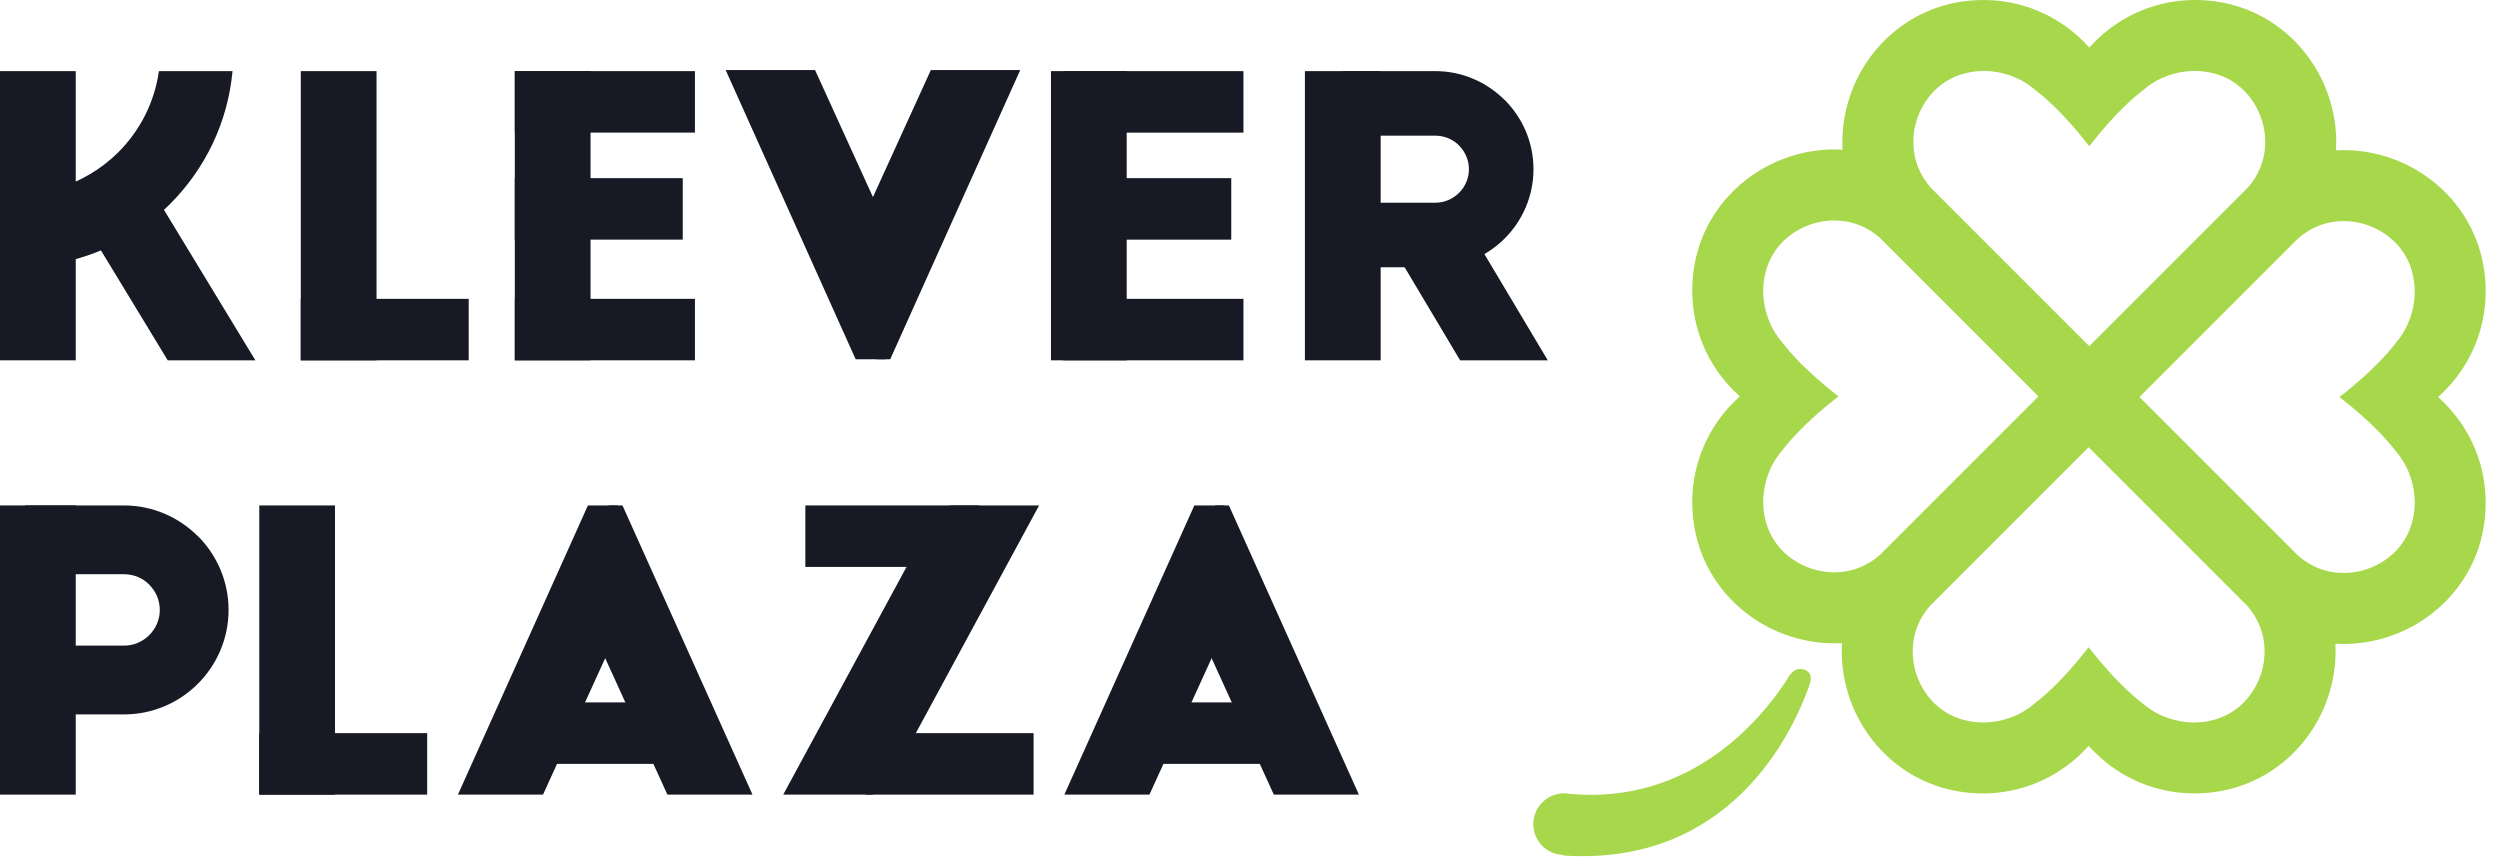
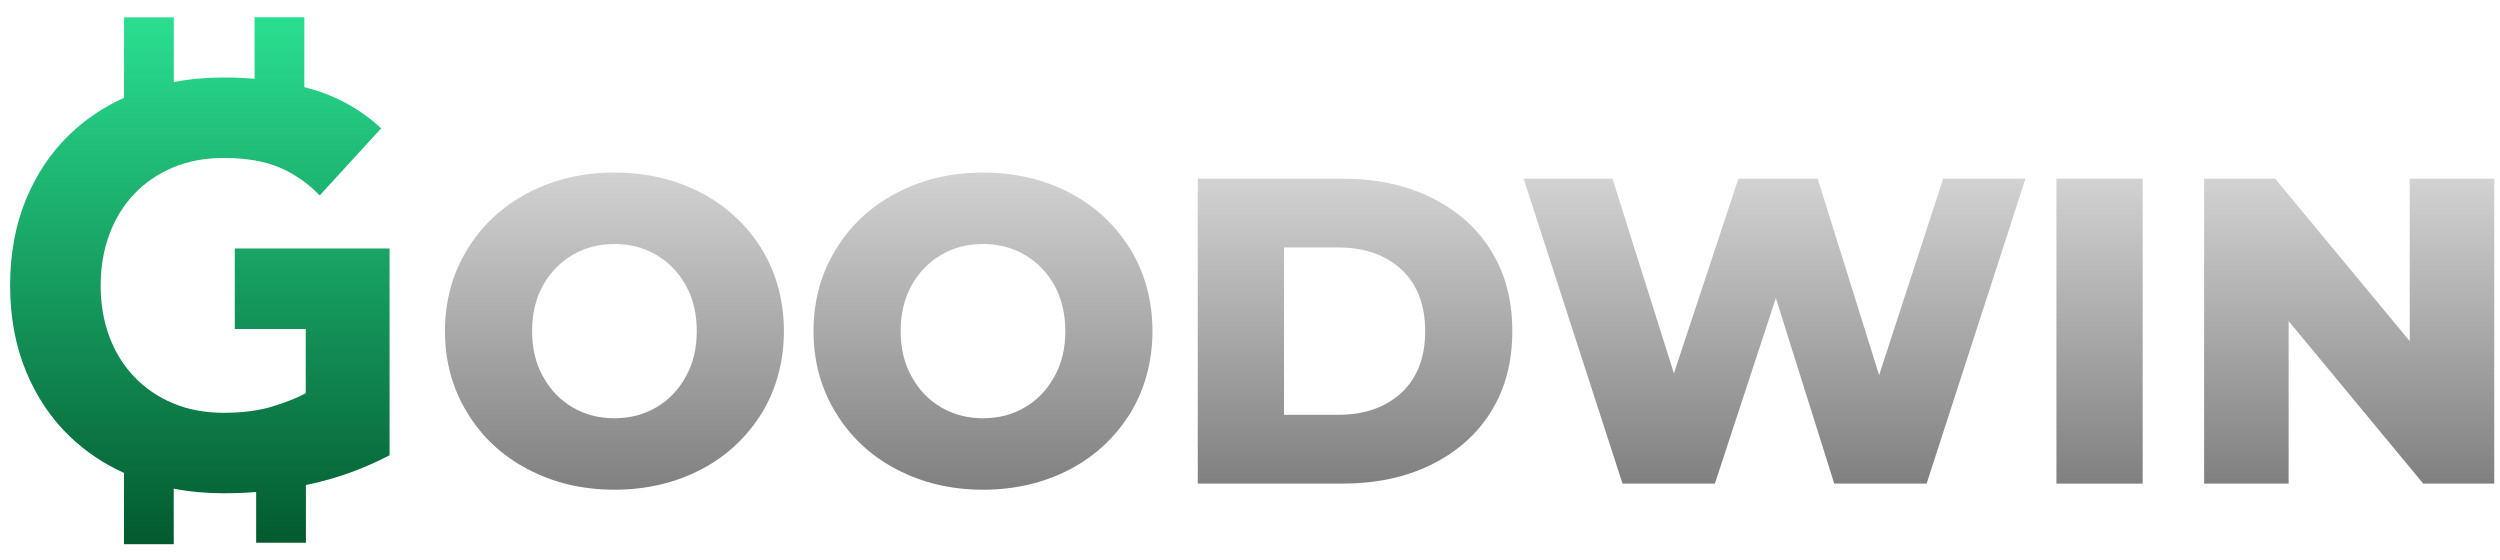
- <svg xmlns="http://www.w3.org/2000/svg" width="146" height="50" viewBox="0 0 146 50" fill="none">
-   <path d="M27.372 21.043L27.372 17.452L17.564 17.452L17.564 21.043L27.372 21.043Z" fill="#171924" />
-   <path d="M21.989 4.154H17.566V21.043H21.989V4.154Z" fill="#171924" />
-   <path d="M40.584 21.042L40.584 17.452L30.065 17.452L30.065 21.042L40.584 21.042Z" fill="#171924" />
-   <path d="M39.872 13.994L39.872 10.404L30.064 10.404L30.064 13.994L39.872 13.994Z" fill="#171924" />
-   <path d="M40.584 7.744L40.584 4.154L30.065 4.154L30.065 7.744L40.584 7.744Z" fill="#171924" />
-   <path d="M34.488 4.154H30.065V21.042H34.488V4.154Z" fill="#171924" />
-   <path d="M72.617 21.043L72.617 17.452L62.098 17.452L62.098 21.043L72.617 21.043Z" fill="#171924" />
-   <path d="M71.905 13.995L71.905 10.404L62.098 10.404L62.098 13.995L71.905 13.995Z" fill="#171924" />
-   <path d="M72.617 7.745L72.617 4.154L62.098 4.154L62.098 7.745L72.617 7.745Z" fill="#171924" />
-   <path d="M65.799 4.154H61.376V21.043H65.799V4.154Z" fill="#171924" />
-   <path fill-rule="evenodd" clip-rule="evenodd" d="M86.609 14.703L90.39 21.043C88.6 21.043 87.061 21.043 85.271 21.043L81.491 14.703C83.281 14.703 84.819 14.703 86.609 14.703Z" fill="#171924" />
-   <path d="M80.63 4.154H76.207V21.043H80.63V4.154Z" fill="#171924" />
-   <path d="M78.418 4.154H83.828C85.398 4.154 86.829 4.8 87.87 5.839L87.874 5.835C88.91 6.872 89.555 8.304 89.555 9.881C89.555 11.458 88.91 12.89 87.874 13.927C86.837 14.963 85.405 15.607 83.828 15.607H78.418V11.838H83.828C84.364 11.838 84.853 11.617 85.209 11.261C85.564 10.906 85.785 10.417 85.785 9.881C85.785 9.345 85.564 8.856 85.209 8.501V8.493C84.858 8.142 84.369 7.924 83.828 7.924H78.418V4.155V4.154Z" fill="#171924" />
-   <path fill-rule="evenodd" clip-rule="evenodd" d="M42.378 4.091C44.119 4.091 45.859 4.091 47.599 4.091L51.269 12.143L52.939 18.012L51.709 20.98H50.768H49.97L42.378 4.091Z" fill="#171924" />
-   <path fill-rule="evenodd" clip-rule="evenodd" d="M59.581 4.091C57.841 4.091 56.101 4.091 54.361 4.091L49.332 15.123L51.191 20.98H51.989L59.581 4.091Z" fill="#171924" />
-   <path d="M4.423 4.154H0V21.043H4.423V4.154Z" fill="#171924" />
-   <path fill-rule="evenodd" clip-rule="evenodd" d="M9.542 12.199L14.914 21.043C13.124 21.043 11.585 21.043 9.795 21.043L4.423 12.199C6.213 12.199 7.751 12.199 9.542 12.199Z" fill="#171924" />
-   <path d="M13.58 4.154C13.302 7.171 11.963 9.88 9.939 11.904C8.154 13.688 5.838 14.941 3.247 15.403V11.025C4.655 10.636 5.914 9.887 6.918 8.883C8.167 7.634 9.022 5.99 9.28 4.154H13.58H13.58Z" fill="#171924" />
-   <path d="M4.423 29.518H0V46.406H4.423V29.518Z" fill="#171924" />
-   <path d="M1.482 29.518H7.247C8.919 29.518 10.445 30.206 11.553 31.313L11.557 31.309C12.662 32.413 13.348 33.94 13.348 35.62C13.348 37.3 12.662 38.826 11.557 39.931C10.453 41.035 8.927 41.721 7.247 41.721H1.482V37.705H7.247C7.818 37.705 8.339 37.469 8.718 37.09C9.096 36.712 9.332 36.191 9.332 35.62C9.332 35.048 9.096 34.527 8.718 34.149V34.141C8.344 33.767 7.823 33.535 7.247 33.535H1.482V29.518Z" fill="#171924" />
-   <path d="M24.947 46.406L24.947 42.815L15.14 42.815L15.14 46.406L24.947 46.406Z" fill="#171924" />
-   <path d="M19.564 29.518H15.142V46.406H19.564V29.518Z" fill="#171924" />
-   <path fill-rule="evenodd" clip-rule="evenodd" d="M26.743 46.406C28.483 46.406 29.972 46.406 31.712 46.406L35.382 38.354L37.053 32.485L36.074 29.518H35.132H34.334L26.743 46.406Z" fill="#171924" />
-   <path fill-rule="evenodd" clip-rule="evenodd" d="M43.945 46.406C42.205 46.406 40.716 46.406 38.976 46.406L33.947 35.375L35.555 29.518H36.353L43.945 46.406Z" fill="#171924" />
-   <path d="M40.248 44.611L40.248 41.02L30.44 41.02L30.44 44.611L40.248 44.611Z" fill="#171924" />
-   <path d="M60.362 46.406L60.362 42.815L50.555 42.815L50.555 46.406L60.362 46.406Z" fill="#171924" />
-   <path d="M57.2 33.108L57.2 29.518L47.032 29.518L47.032 33.108L57.2 33.108Z" fill="#171924" />
-   <path fill-rule="evenodd" clip-rule="evenodd" d="M45.74 46.406C47.48 46.406 49.22 46.406 50.961 46.406L58.498 32.485H53.278L45.74 46.406Z" fill="#171924" />
-   <path fill-rule="evenodd" clip-rule="evenodd" d="M47.926 43.439C49.666 43.439 51.406 43.439 53.146 43.439L60.683 29.518H55.463L47.926 43.439Z" fill="#171924" />
-   <path fill-rule="evenodd" clip-rule="evenodd" d="M62.158 46.406C63.898 46.406 65.387 46.406 67.127 46.406L70.798 38.354L72.468 32.485L71.489 29.518H70.548H69.75L62.158 46.406Z" fill="#171924" />
-   <path fill-rule="evenodd" clip-rule="evenodd" d="M79.36 46.406C77.62 46.406 76.131 46.406 74.391 46.406L69.362 35.375L70.971 29.518H71.768L79.36 46.406Z" fill="#171924" />
-   <path d="M75.663 44.611L75.663 41.02L65.856 41.02L65.856 44.611L75.663 44.611Z" fill="#171924" />
-   <path d="M105.38 39.108C105.935 39.342 105.74 39.818 105.611 40.175C104.61 42.943 100.966 50.575 91.341 49.965C91.317 49.964 91.29 49.951 91.26 49.928C90.306 49.884 89.546 49.096 89.546 48.13C89.546 47.136 90.352 46.331 91.346 46.331C91.465 46.331 91.582 46.342 91.694 46.364C98.759 47 102.854 41.983 104.28 39.808C104.466 39.525 104.742 38.901 105.38 39.108V39.108ZM109.774 13.878C109.411 13.56 109.017 13.322 108.608 13.158C108.127 12.966 107.624 12.874 107.125 12.874C106.834 12.874 106.546 12.904 106.268 12.961C105.986 13.02 105.708 13.107 105.443 13.221C105.172 13.338 104.916 13.479 104.68 13.643C104.448 13.804 104.232 13.989 104.038 14.195C103.312 14.966 102.97 15.973 102.97 16.988C102.97 18.052 103.344 19.124 104.047 19.951L104.055 19.961C104.344 20.341 104.724 20.782 105.223 21.28C105.724 21.78 106.346 22.34 107.117 22.953L107.364 23.149L107.117 23.345C106.346 23.958 105.724 24.517 105.223 25.018C104.724 25.516 104.344 25.957 104.055 26.337L104.047 26.347C103.345 27.173 102.97 28.246 102.97 29.31C102.97 30.325 103.312 31.331 104.038 32.103C104.232 32.309 104.449 32.494 104.68 32.655C104.918 32.82 105.174 32.961 105.443 33.077C105.708 33.191 105.986 33.278 106.268 33.336C106.546 33.394 106.834 33.424 107.125 33.424C107.624 33.424 108.128 33.332 108.608 33.14C109.016 32.977 109.41 32.739 109.772 32.422C112.865 29.333 115.955 26.24 119.045 23.149L109.774 13.878ZM107.569 37.558C107.421 37.566 107.273 37.57 107.125 37.57C106.559 37.57 105.993 37.511 105.438 37.396C104.876 37.28 104.329 37.107 103.807 36.883C103.288 36.66 102.787 36.381 102.315 36.051C101.85 35.726 101.416 35.353 101.025 34.938C100.334 34.203 99.771 33.336 99.388 32.356C99.029 31.438 98.827 30.421 98.827 29.324C98.827 28.209 99.05 27.144 99.453 26.171C99.871 25.161 100.484 24.252 101.244 23.492C101.341 23.396 101.437 23.303 101.533 23.217L101.608 23.149L101.534 23.082C101.43 22.988 101.333 22.896 101.244 22.806C100.484 22.047 99.871 21.137 99.453 20.128C99.05 19.155 98.827 18.089 98.827 16.974C98.827 15.877 99.029 14.861 99.388 13.941C99.771 12.962 100.334 12.095 101.025 11.361C101.416 10.946 101.85 10.573 102.314 10.247C102.785 9.918 103.286 9.64 103.807 9.416C104.329 9.191 104.876 9.018 105.437 8.902C105.993 8.787 106.559 8.728 107.125 8.728C107.285 8.728 107.445 8.733 107.605 8.742C107.597 8.594 107.593 8.445 107.593 8.298C107.593 7.731 107.653 7.165 107.768 6.61C107.884 6.049 108.056 5.502 108.281 4.98C108.503 4.461 108.782 3.96 109.112 3.488C109.437 3.022 109.811 2.589 110.226 2.198C110.96 1.507 111.828 0.944 112.807 0.561C113.726 0.201 114.743 0 115.839 0C116.954 0 118.02 0.222 118.992 0.625C120.003 1.044 120.912 1.657 121.671 2.416C121.755 2.5 121.847 2.597 121.947 2.707L122.014 2.781L122.08 2.708C122.175 2.605 122.267 2.508 122.357 2.417C123.117 1.657 124.026 1.043 125.035 0.625C126.009 0.223 127.074 0 128.19 0C129.286 0 130.303 0.201 131.222 0.561C132.201 0.944 133.068 1.507 133.802 2.198C134.218 2.589 134.591 3.022 134.916 3.487C135.245 3.958 135.524 4.459 135.748 4.98C135.972 5.501 136.145 6.049 136.261 6.61C136.376 7.165 136.436 7.731 136.436 8.297C136.436 8.457 136.431 8.617 136.422 8.778C136.57 8.77 136.718 8.766 136.866 8.766C137.432 8.766 137.998 8.826 138.553 8.94C139.115 9.056 139.662 9.229 140.184 9.453C140.703 9.676 141.204 9.955 141.676 10.285C142.141 10.61 142.575 10.983 142.966 11.399C143.656 12.133 144.22 13.001 144.603 13.979C144.962 14.899 145.163 15.915 145.163 17.012C145.163 18.127 144.941 19.193 144.538 20.165C144.121 21.174 143.508 22.082 142.747 22.843C142.65 22.94 142.553 23.033 142.457 23.12L142.383 23.187L142.456 23.253C142.559 23.347 142.656 23.44 142.747 23.53C143.507 24.29 144.12 25.199 144.538 26.208C144.941 27.181 145.164 28.247 145.164 29.362C145.164 30.459 144.962 31.476 144.603 32.395C144.22 33.374 143.657 34.241 142.966 34.975C142.575 35.39 142.142 35.763 141.677 36.089C141.206 36.418 140.705 36.696 140.184 36.92C139.663 37.145 139.115 37.318 138.554 37.434C137.998 37.549 137.433 37.608 136.866 37.608C136.706 37.608 136.546 37.604 136.386 37.594C136.394 37.742 136.398 37.891 136.398 38.038C136.398 38.605 136.338 39.171 136.224 39.726C136.108 40.287 135.935 40.834 135.711 41.356C135.488 41.875 135.209 42.376 134.879 42.848C134.554 43.314 134.181 43.748 133.765 44.138C133.031 44.829 132.163 45.392 131.184 45.775C130.265 46.135 129.248 46.336 128.152 46.336C127.036 46.336 125.971 46.114 124.999 45.711C123.99 45.293 123.082 44.68 122.321 43.92C122.224 43.823 122.132 43.727 122.045 43.631L121.977 43.555L121.91 43.63C121.816 43.733 121.723 43.83 121.634 43.92C120.874 44.679 119.965 45.293 118.956 45.711C117.982 46.114 116.917 46.336 115.802 46.336C114.705 46.336 113.688 46.135 112.769 45.775C111.79 45.392 110.923 44.829 110.189 44.138C109.773 43.748 109.401 43.314 109.075 42.849C108.746 42.378 108.467 41.877 108.244 41.356C108.019 40.835 107.846 40.287 107.73 39.726C107.615 39.171 107.555 38.605 107.555 38.039C107.555 37.879 107.56 37.719 107.57 37.558H107.569ZM112.707 35.387C112.388 35.751 112.149 36.146 111.985 36.556C111.793 37.036 111.702 37.539 111.702 38.038C111.702 38.329 111.732 38.617 111.789 38.896C111.847 39.176 111.935 39.453 112.049 39.72C112.164 39.989 112.306 40.245 112.47 40.482C112.631 40.715 112.816 40.931 113.023 41.126C113.794 41.851 114.8 42.194 115.815 42.194C116.879 42.194 117.952 41.819 118.779 41.116L118.789 41.109C119.168 40.819 119.61 40.439 120.107 39.94C120.608 39.439 121.167 38.817 121.781 38.046L121.977 37.8L122.173 38.046C122.786 38.817 123.345 39.439 123.846 39.94C124.343 40.439 124.785 40.819 125.164 41.109L125.174 41.116C126.001 41.819 127.074 42.194 128.138 42.194C129.153 42.194 130.159 41.851 130.93 41.126C131.137 40.931 131.322 40.715 131.483 40.483C131.647 40.245 131.789 39.989 131.904 39.72C132.018 39.455 132.106 39.178 132.164 38.896C132.221 38.617 132.251 38.329 132.251 38.038C132.251 37.539 132.16 37.036 131.968 36.555C131.804 36.147 131.567 35.753 131.25 35.391L121.976 26.118L112.707 35.387V35.387ZM134.217 32.458C134.58 32.776 134.974 33.014 135.383 33.178C135.864 33.37 136.367 33.462 136.866 33.462C137.157 33.462 137.445 33.432 137.724 33.374C138.004 33.316 138.281 33.229 138.548 33.114C138.817 32.999 139.073 32.858 139.31 32.693C139.543 32.532 139.759 32.347 139.953 32.141C140.679 31.369 141.022 30.363 141.022 29.348C141.022 28.284 140.647 27.211 139.944 26.385L139.936 26.375C139.647 25.995 139.267 25.554 138.768 25.056C138.267 24.555 137.645 23.996 136.874 23.383L136.627 23.187L136.874 22.991C137.645 22.378 138.267 21.818 138.768 21.318C139.267 20.82 139.647 20.379 139.936 19.999L139.944 19.989C140.646 19.163 141.022 18.09 141.022 17.026C141.022 16.011 140.679 15.005 139.953 14.233C139.759 14.027 139.543 13.841 139.311 13.681C139.073 13.517 138.817 13.375 138.548 13.259C138.283 13.145 138.006 13.058 137.724 12.999C137.445 12.942 137.157 12.912 136.866 12.912C136.367 12.912 135.863 13.004 135.383 13.196C134.975 13.359 134.581 13.597 134.219 13.914C131.13 17.007 128.037 20.097 124.946 23.187L134.217 32.458ZM131.287 10.945C131.604 10.582 131.842 10.188 132.006 9.78C132.198 9.3 132.29 8.796 132.29 8.297C132.29 8.006 132.26 7.718 132.202 7.44C132.144 7.158 132.057 6.881 131.943 6.615C131.826 6.345 131.685 6.088 131.521 5.852C131.36 5.621 131.175 5.404 130.968 5.21C130.197 4.484 129.191 4.142 128.176 4.142C127.112 4.142 126.039 4.517 125.213 5.219L125.202 5.227C124.823 5.516 124.382 5.897 123.884 6.395C123.383 6.896 122.824 7.519 122.211 8.289L122.014 8.536L121.818 8.289C121.205 7.519 120.646 6.896 120.145 6.395C119.648 5.897 119.207 5.516 118.827 5.227L118.817 5.219C117.99 4.517 116.917 4.142 115.853 4.142C114.838 4.142 113.832 4.484 113.061 5.21C112.855 5.404 112.669 5.621 112.508 5.853C112.344 6.091 112.202 6.347 112.087 6.615C111.972 6.881 111.885 7.158 111.827 7.44C111.77 7.719 111.74 8.006 111.74 8.297C111.74 8.797 111.831 9.3 112.024 9.78C112.187 10.188 112.425 10.582 112.742 10.944L122.015 20.218L131.287 10.945Z" fill="#A7D74A" />
+ <svg xmlns="http://www.w3.org/2000/svg" width="143" height="32" viewBox="0 0 143 32" fill="none">
+   <path fill-rule="evenodd" clip-rule="evenodd" d="M7.095 0.99H9.941V4.694C10.847 4.519 11.796 4.432 12.79 4.432C13.397 4.432 13.987 4.456 14.562 4.505V0.982H17.408V4.983C17.537 5.016 17.665 5.051 17.792 5.087C19.316 5.524 20.654 6.275 21.804 7.341L18.288 11.177C17.606 10.474 16.839 9.941 15.986 9.579C15.134 9.217 14.068 9.036 12.79 9.036C11.725 9.036 10.76 9.217 9.897 9.579C9.034 9.941 8.294 10.447 7.676 11.097C7.058 11.748 6.583 12.52 6.253 13.415C5.923 14.31 5.758 15.28 5.758 16.324C5.758 17.389 5.923 18.364 6.253 19.249C6.583 20.133 7.058 20.9 7.676 21.55C8.294 22.201 9.034 22.707 9.897 23.068C10.76 23.431 11.725 23.612 12.79 23.612C13.877 23.612 14.814 23.49 15.603 23.244C16.392 23 17.02 22.749 17.489 22.493V18.817H13.429V14.214H22.284V26.041C20.813 26.808 19.279 27.363 17.68 27.704L17.498 27.742V31.043H14.652V28.143C14.036 28.191 13.415 28.215 12.79 28.215C11.795 28.215 10.844 28.128 9.937 27.952V31.129H7.091V27.051C5.937 26.527 4.917 25.844 4.031 25.002C2.944 23.969 2.097 22.716 1.49 21.246C0.882 19.776 0.579 18.135 0.579 16.323C0.579 14.512 0.882 12.871 1.49 11.401C2.097 9.93 2.944 8.678 4.031 7.645C4.918 6.802 5.939 6.118 7.095 5.594V0.99H7.095Z" fill="url(#paint0_linear)" />
+   <path d="M35.146 28.011C33.302 28.011 31.657 27.612 30.187 26.839C28.716 26.067 27.545 24.971 26.723 23.6C25.876 22.23 25.452 20.66 25.452 18.94C25.452 17.221 25.876 15.651 26.723 14.28C27.546 12.91 28.717 11.813 30.187 11.041C31.657 10.268 33.302 9.87 35.146 9.87C36.989 9.87 38.659 10.268 40.129 11.041C41.6 11.813 42.746 12.91 43.593 14.28C44.416 15.651 44.839 17.221 44.839 18.94C44.839 20.66 44.415 22.23 43.593 23.6C42.746 24.971 41.6 26.067 40.129 26.839C38.659 27.612 36.989 28.011 35.146 28.011ZM35.146 23.924C36.018 23.924 36.815 23.725 37.538 23.302C38.26 22.878 38.809 22.305 39.232 21.532C39.656 20.784 39.855 19.912 39.855 18.941C39.855 17.969 39.656 17.097 39.232 16.324C38.809 15.576 38.26 15.003 37.538 14.58C36.815 14.156 36.018 13.957 35.146 13.957C34.273 13.957 33.476 14.156 32.754 14.58C32.031 15.003 31.483 15.576 31.059 16.324C30.635 17.097 30.436 17.969 30.436 18.941C30.436 19.912 30.635 20.785 31.059 21.532C31.483 22.305 32.031 22.878 32.754 23.302C33.476 23.725 34.273 23.924 35.146 23.924Z" fill="url(#paint1_linear)" />
+   <path d="M56.227 28.011C54.383 28.011 52.739 27.612 51.268 26.839C49.798 26.067 48.627 24.971 47.804 23.6C46.957 22.23 46.533 20.66 46.533 18.94C46.533 17.221 46.957 15.651 47.804 14.28C48.627 12.91 49.798 11.813 51.268 11.041C52.739 10.268 54.383 9.87 56.227 9.87C58.071 9.87 59.741 10.268 61.211 11.041C62.681 11.813 63.827 12.91 64.674 14.28C65.497 15.651 65.92 17.221 65.92 18.94C65.92 20.66 65.496 22.23 64.674 23.6C63.827 24.971 62.681 26.067 61.211 26.839C59.741 27.612 58.071 28.011 56.227 28.011ZM56.227 23.924C57.099 23.924 57.897 23.725 58.619 23.302C59.342 22.878 59.89 22.305 60.314 21.532C60.737 20.784 60.937 19.912 60.937 18.941C60.937 17.969 60.737 17.097 60.314 16.324C59.89 15.576 59.342 15.003 58.619 14.58C57.897 14.156 57.099 13.957 56.227 13.957C55.355 13.957 54.558 14.156 53.835 14.58C53.112 15.003 52.564 15.576 52.14 16.324C51.717 17.097 51.517 17.969 51.517 18.941C51.517 19.912 51.717 20.785 52.14 21.532C52.564 22.305 53.112 22.878 53.835 23.302C54.558 23.725 55.355 23.924 56.227 23.924Z" fill="url(#paint2_linear)" />
+   <path d="M68.512 10.219H76.761C78.679 10.219 80.373 10.568 81.844 11.29C83.314 12.013 84.461 13.01 85.283 14.331C86.106 15.651 86.504 17.171 86.504 18.941C86.504 20.71 86.105 22.23 85.283 23.551C84.461 24.872 83.314 25.868 81.844 26.591C80.373 27.313 78.679 27.663 76.761 27.663H68.512V10.219ZM76.562 23.725C78.057 23.725 79.253 23.302 80.174 22.455C81.072 21.608 81.52 20.436 81.52 18.941C81.52 17.446 81.071 16.274 80.174 15.427C79.253 14.58 78.057 14.156 76.562 14.156H73.446V23.725H76.562Z" fill="url(#paint3_linear)" />
+   <path d="M115.858 10.219L110.202 27.663H104.919L101.579 17.047L98.091 27.663H92.808L87.151 10.219H92.234L95.748 21.358L99.436 10.219H103.972L107.486 21.458L111.148 10.219H115.858Z" fill="url(#paint4_linear)" />
+   <path d="M117.628 10.219H122.562V27.663H117.628V10.219Z" fill="url(#paint5_linear)" />
+   <path d="M142.671 10.219V27.663H138.61L130.91 18.367V27.663H126.075V10.219H130.137L137.837 19.514V10.219H142.671Z" fill="url(#paint6_linear)" />
+   <defs>
+     <linearGradient id="paint0_linear" x1="11.431" y1="31.128" x2="11.431" y2="0.983" gradientUnits="userSpaceOnUse">
+       <stop stop-color="#035A2F" />
+       <stop offset="1" stop-color="#2ADF91" />
+     </linearGradient>
+     <linearGradient id="paint1_linear" x1="35.146" y1="28.011" x2="35.146" y2="9.87" gradientUnits="userSpaceOnUse">
+       <stop stop-color="#808080" />
+       <stop offset="1" stop-color="#D2D2D2" />
+     </linearGradient>
+     <linearGradient id="paint2_linear" x1="56.227" y1="28.011" x2="56.227" y2="9.87" gradientUnits="userSpaceOnUse">
+       <stop stop-color="#808080" />
+       <stop offset="1" stop-color="#D2D2D2" />
+     </linearGradient>
+     <linearGradient id="paint3_linear" x1="77.508" y1="27.663" x2="77.508" y2="10.219" gradientUnits="userSpaceOnUse">
+       <stop stop-color="#808080" />
+       <stop offset="1" stop-color="#D2D2D2" />
+     </linearGradient>
+     <linearGradient id="paint4_linear" x1="101.505" y1="27.663" x2="101.505" y2="10.219" gradientUnits="userSpaceOnUse">
+       <stop stop-color="#808080" />
+       <stop offset="1" stop-color="#D2D2D2" />
+     </linearGradient>
+     <linearGradient id="paint5_linear" x1="120.095" y1="27.663" x2="120.095" y2="10.219" gradientUnits="userSpaceOnUse">
+       <stop stop-color="#808080" />
+       <stop offset="1" stop-color="#D2D2D2" />
+     </linearGradient>
+     <linearGradient id="paint6_linear" x1="134.373" y1="27.663" x2="134.373" y2="10.219" gradientUnits="userSpaceOnUse">
+       <stop stop-color="#808080" />
+       <stop offset="1" stop-color="#D2D2D2" />
+     </linearGradient>
+   </defs>
</svg>
